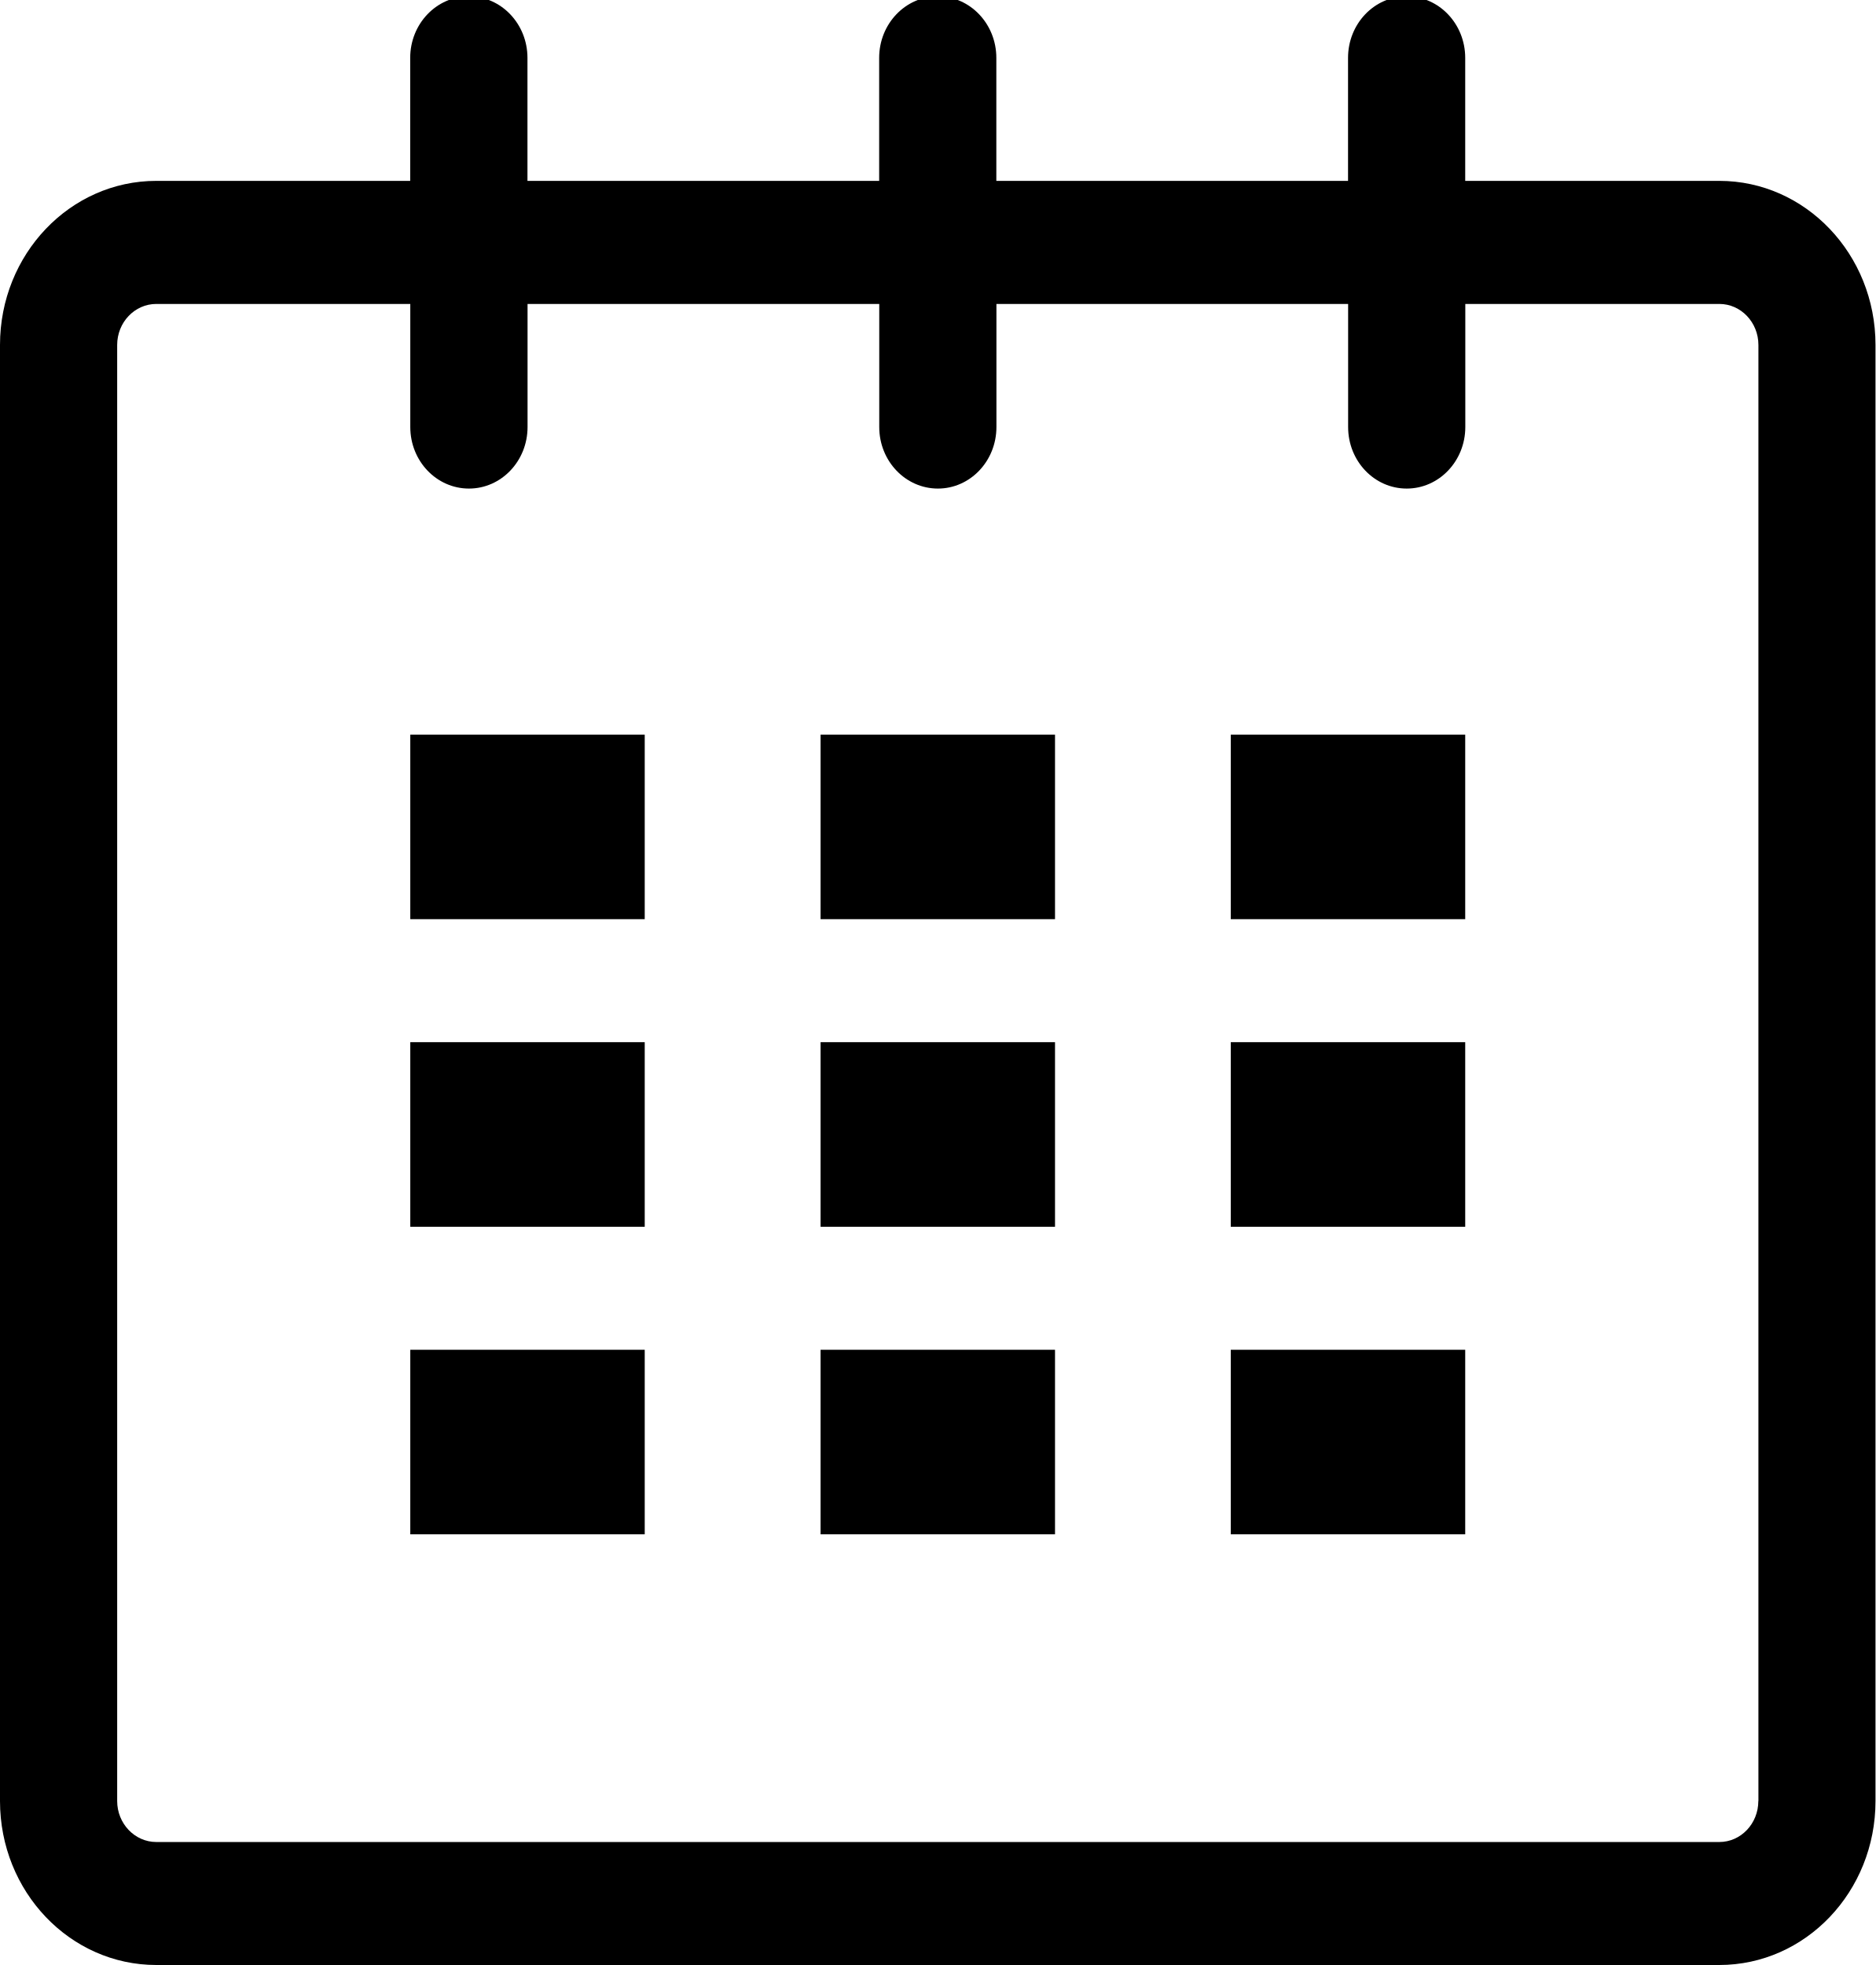
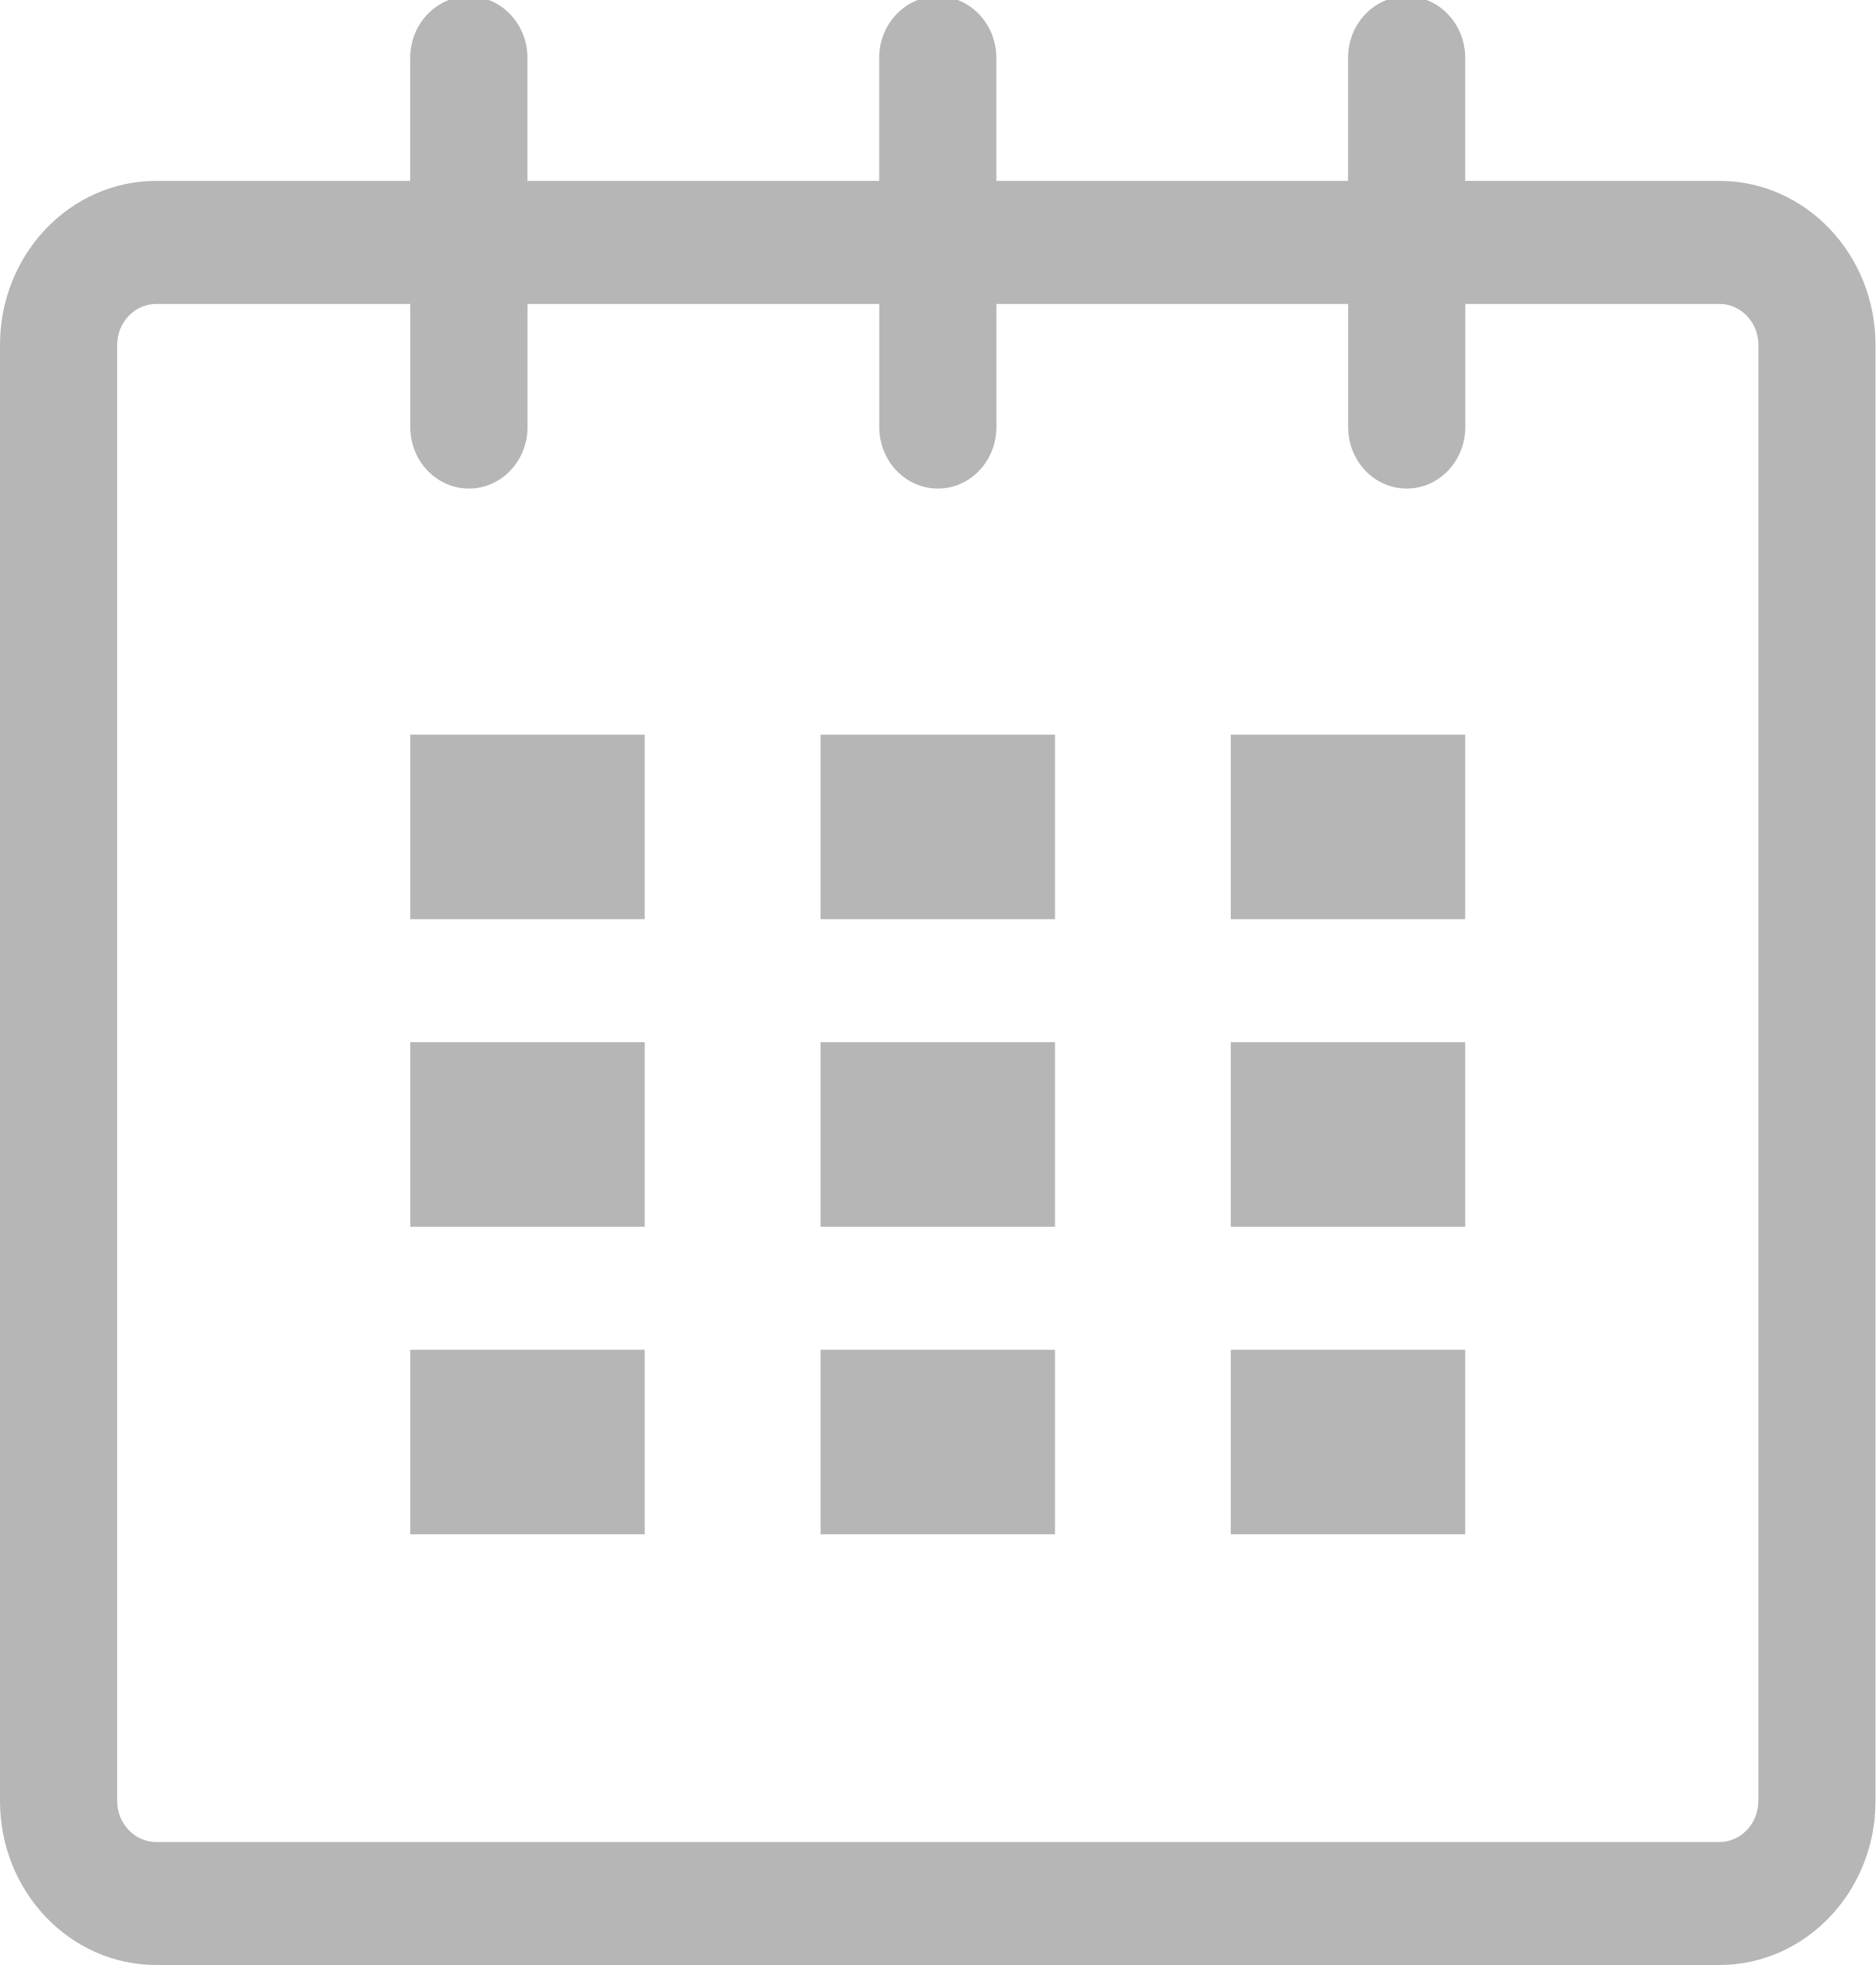
- <svg xmlns="http://www.w3.org/2000/svg" version="1.1" id="Layer_1" x="0px" y="0px" width="21px" height="22px" viewBox="0 0 21 22" enable-background="new 0 0 21 22" xml:space="preserve">
+ <svg xmlns="http://www.w3.org/2000/svg" version="1.1" id="Layer_1" x="0px" y="0px" width="21px" height="22px" viewBox="0 0 21 22" enable-background="new 0 0 21 22" xml:space="preserve" fill="#b6b6b6">
  <g id="calendar_1_">
    <path d="M19.251,2.025h-2.845V0.648c0-0.381-0.294-0.689-0.656-0.689c-0.363,0-0.656,0.308-0.656,0.689v1.377h-3.938V0.648   c0-0.381-0.294-0.689-0.655-0.689c-0.363,0-0.657,0.308-0.657,0.689v1.377H5.906V0.648c0-0.381-0.294-0.689-0.656-0.689   c-0.363,0-0.657,0.308-0.657,0.689v1.377H1.75C0.784,2.025,0,2.847,0,3.862v16.302C0,21.179,0.784,22,1.75,22h17.501   C20.217,22,21,21.179,21,20.164V3.862C21,2.847,20.217,2.025,19.251,2.025z M19.688,20.164c0,0.253-0.195,0.459-0.437,0.459H1.75   c-0.241,0-0.438-0.206-0.438-0.459V3.862c0-0.253,0.196-0.459,0.438-0.459h2.844v1.378c0,0.381,0.294,0.689,0.657,0.689   c0.362,0,0.656-0.308,0.656-0.689V3.403h3.938v1.378c0,0.381,0.294,0.689,0.657,0.689c0.361,0,0.655-0.308,0.655-0.689V3.403h3.938   v1.378c0,0.381,0.293,0.689,0.656,0.689c0.362,0,0.656-0.308,0.656-0.689V3.403h2.845c0.241,0,0.437,0.206,0.437,0.459V20.164z" />
    <rect x="4.594" y="8.225" width="2.625" height="2.066" />
    <rect x="4.594" y="11.668" width="2.625" height="2.067" />
    <rect x="4.594" y="15.112" width="2.625" height="2.066" />
    <rect x="9.188" y="15.112" width="2.625" height="2.066" />
    <rect x="9.188" y="11.668" width="2.625" height="2.067" />
    <rect x="9.188" y="8.225" width="2.625" height="2.066" />
    <rect x="13.781" y="15.112" width="2.625" height="2.066" />
    <rect x="13.781" y="11.668" width="2.625" height="2.067" />
    <rect x="13.781" y="8.225" width="2.625" height="2.066" />
  </g>
</svg>
